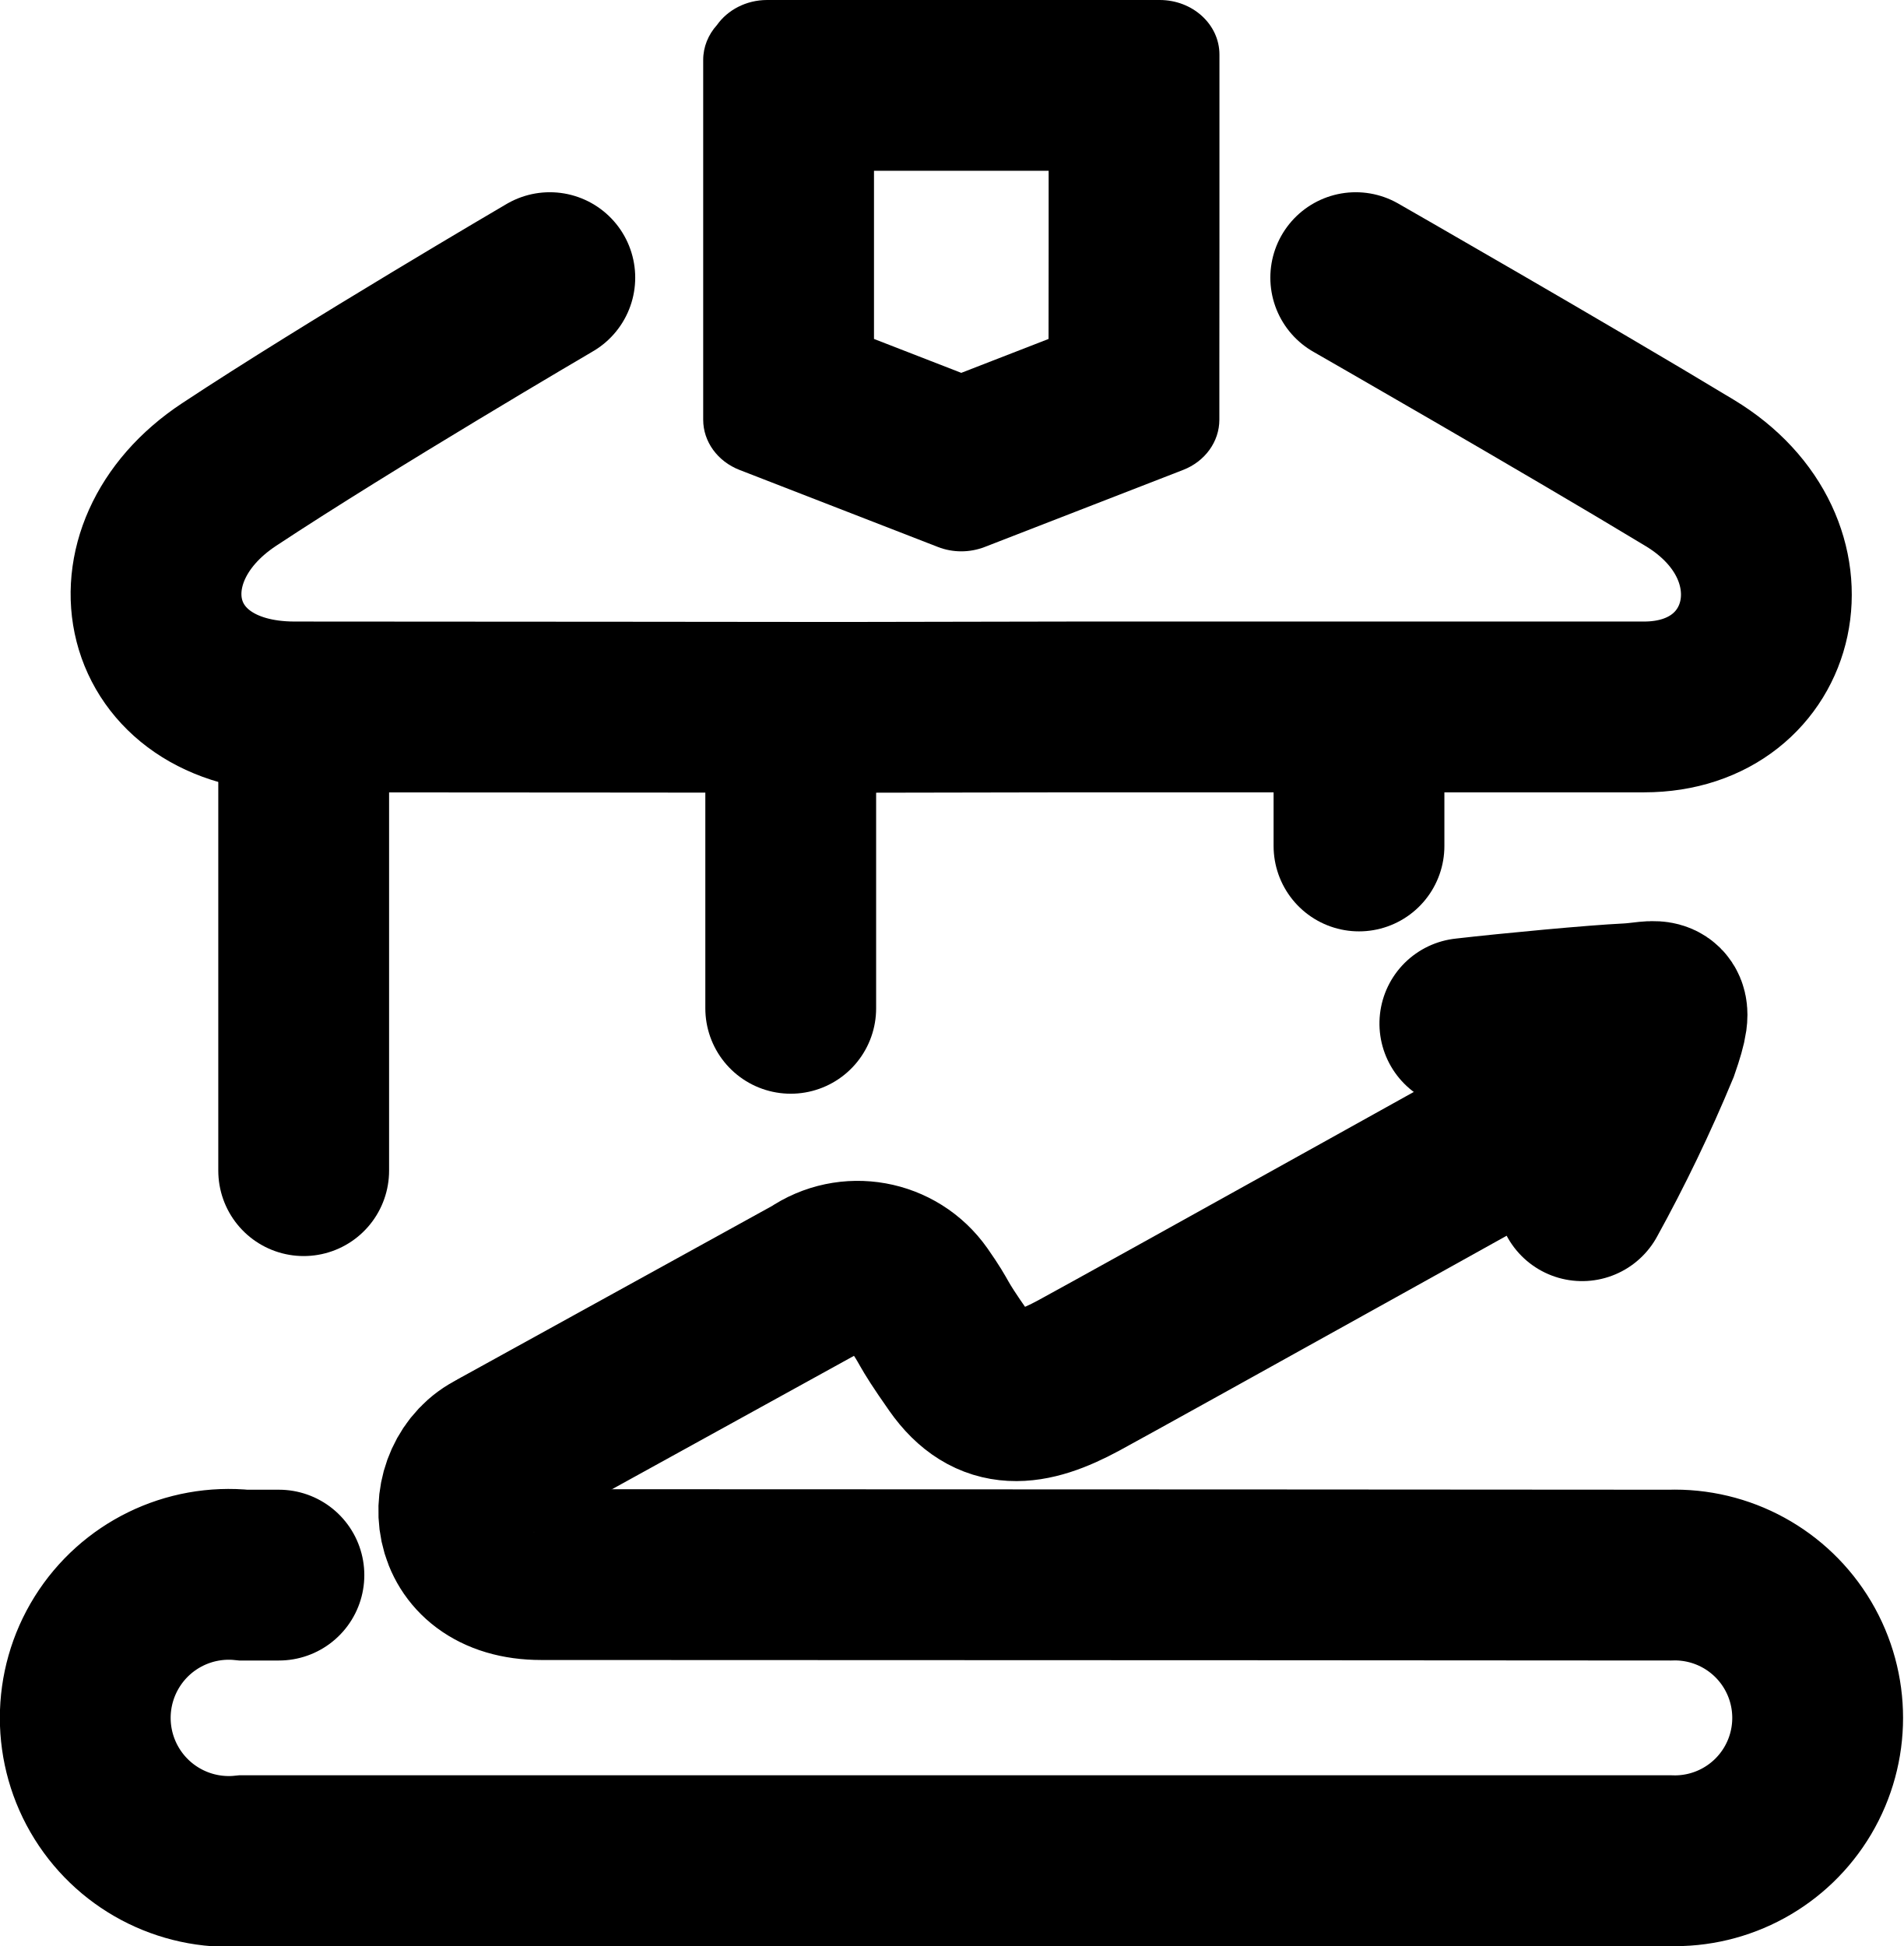
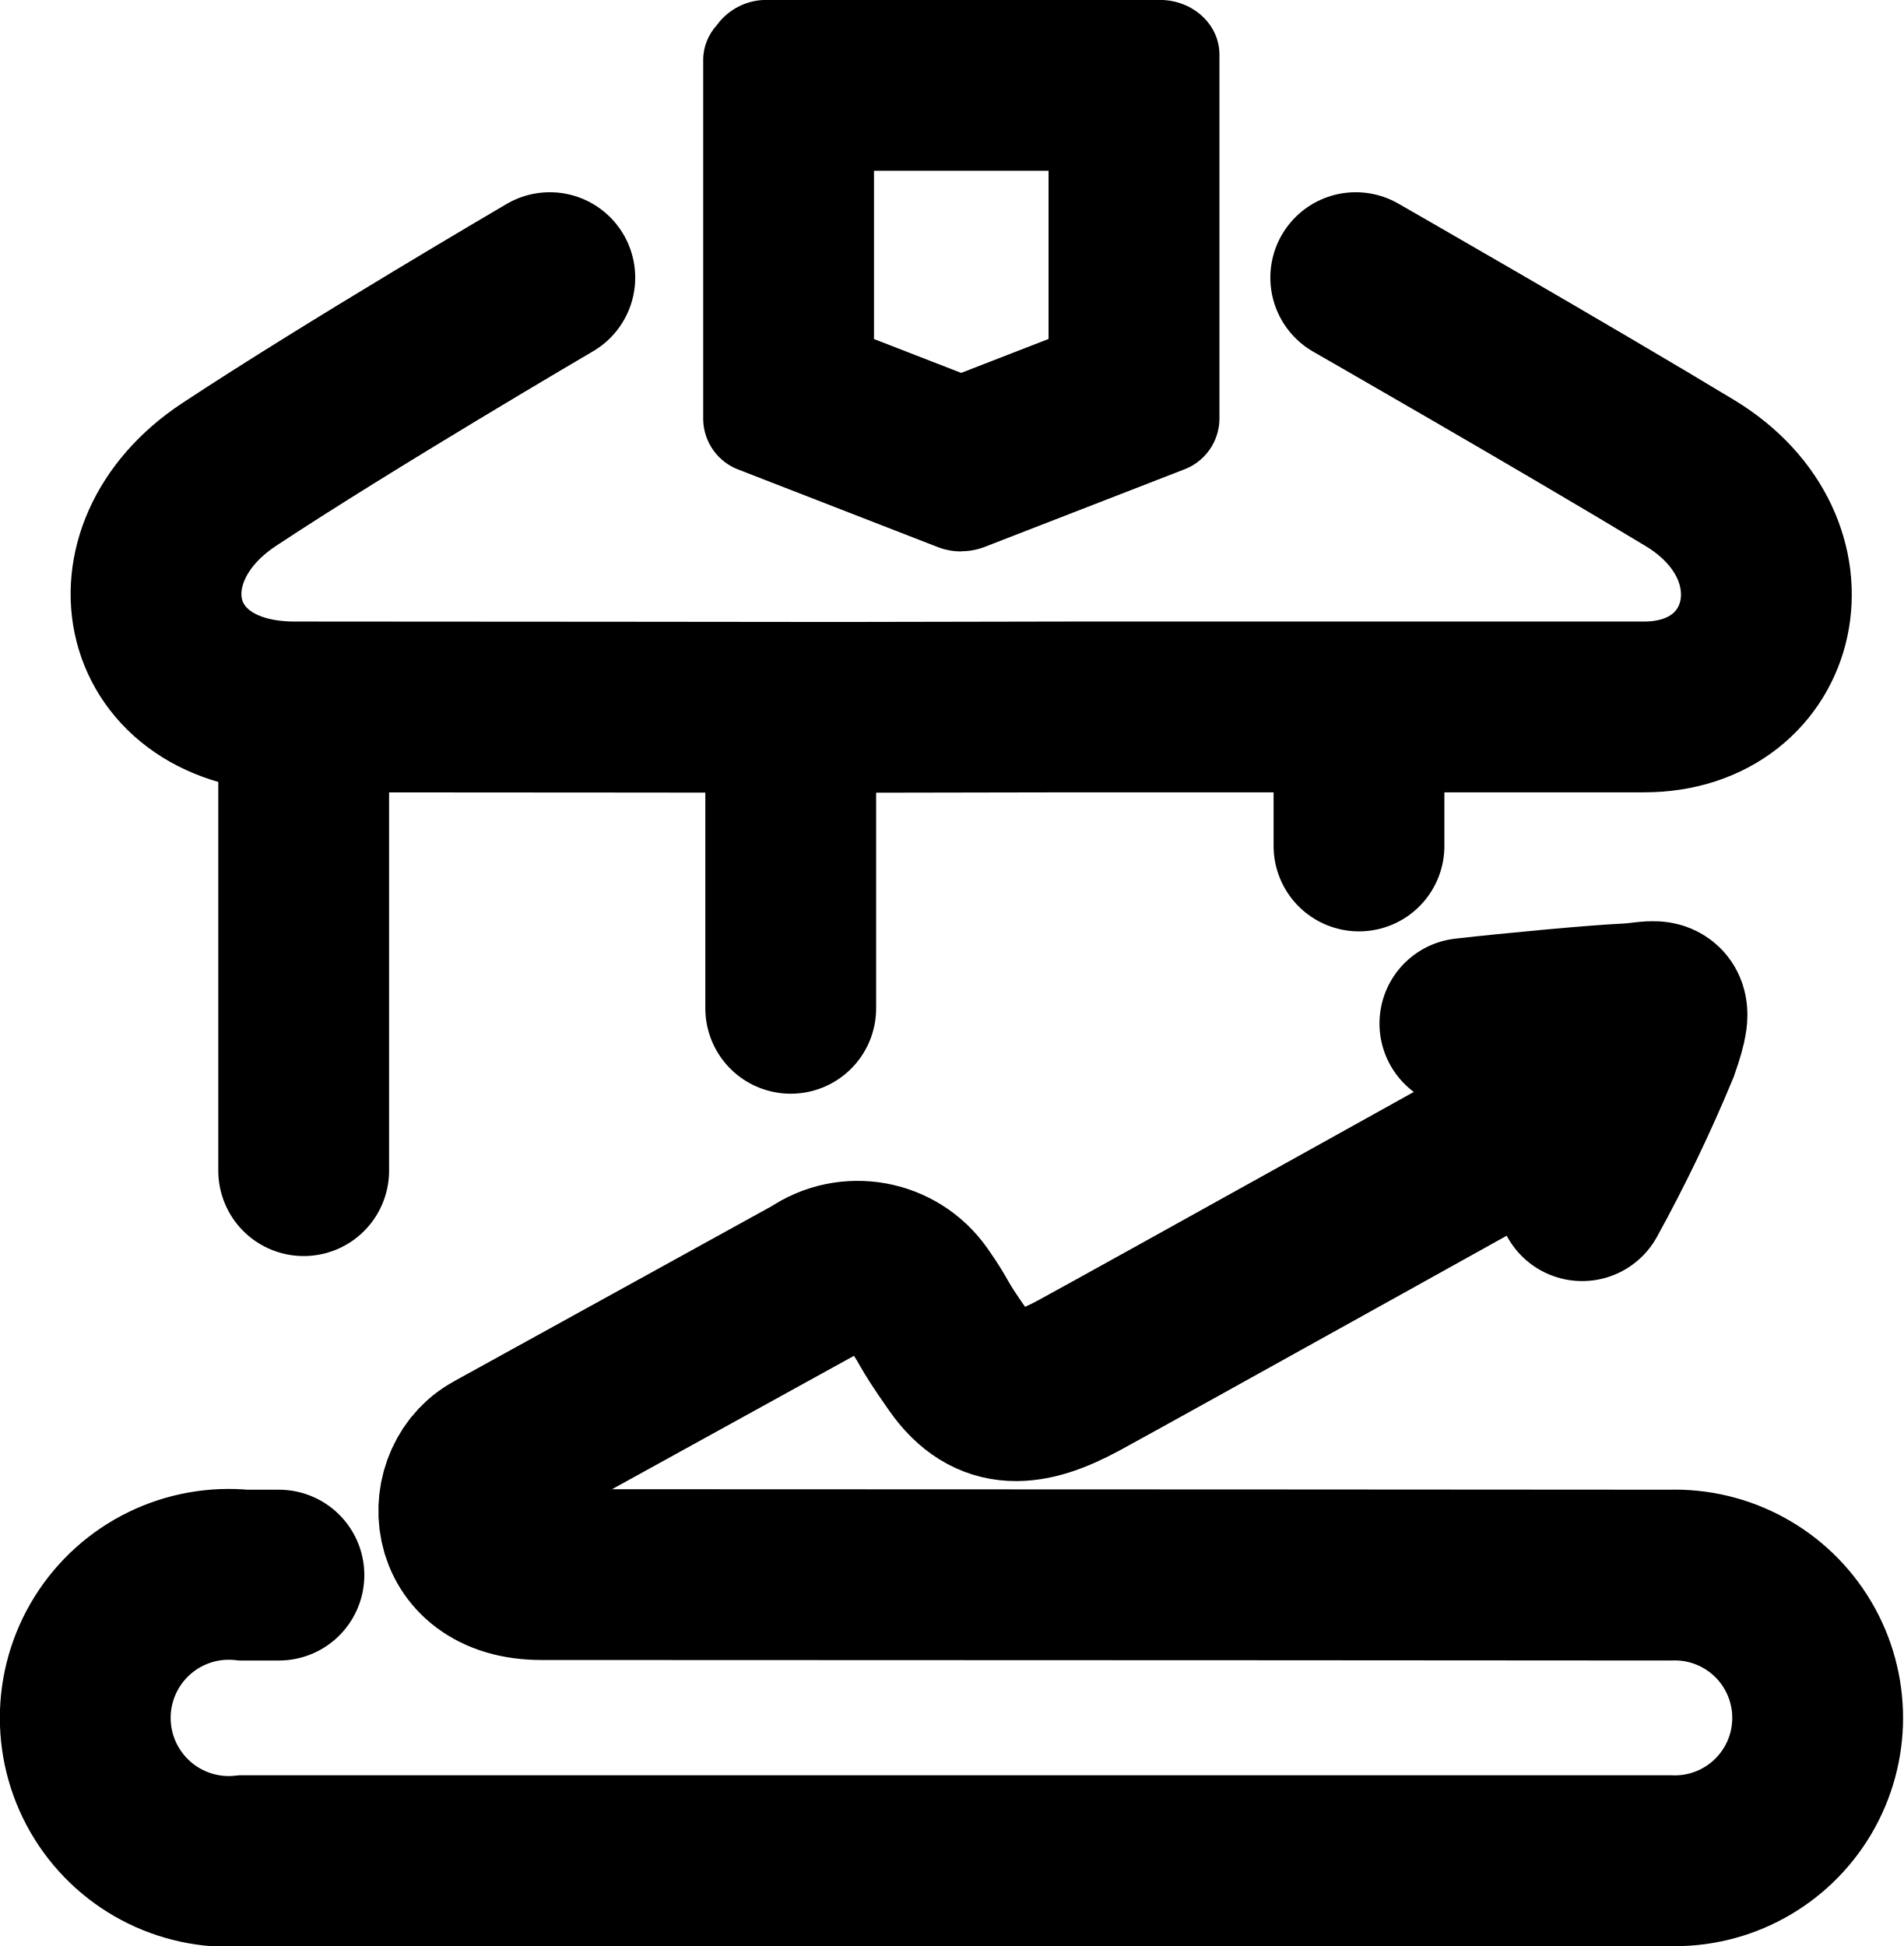
<svg xmlns="http://www.w3.org/2000/svg" viewBox="0 0 22.294 22.787">
-   <g id="Business" transform="translate(1)">
-     <path id="Фигура_1006_копия" data-name="Фигура 1006 копия" d="M422.514,278.15s2.444,1.4,3.911,2.287,1.027,2.74-.535,2.74h-6.685l-2.727.005s-4.563-.005-6.388-.005c-1.792,0-2.179-1.789-.769-2.721s3.756-2.306,3.756-2.306" transform="translate(-407.639 -274.899)" fill="none" stroke="currentColor" stroke-linecap="round" stroke-width="2" />
-     <g id="Forma_1_копия" data-name="Forma 1 копия" transform="translate(-422.762 -271)" fill="none" stroke-linecap="round">
-       <path d="M430,275.181v.734a.641.641,0,0,0,.426.589l2.323.9a.757.757,0,0,0,.546,0l2.323-.9a.641.641,0,0,0,.426-.588v-4.275a.671.671,0,0,0-.7-.639h-4.6a.716.716,0,0,0-.587.292.607.607,0,0,0-.161.408v3.48Z" stroke="none" />
-       <path d="M 433.018 275.366 L 434.04 274.969 L 434.041 273.917 L 434.041 273 L 431.996 273 L 431.996 273.874 L 431.996 274.969 L 433.018 275.366 M 433.018 277.456 C 432.925 277.456 432.832 277.439 432.745 277.405 L 430.422 276.503 C 430.164 276.403 429.996 276.171 429.996 275.915 L 429.996 275.181 L 429.996 273.874 L 429.996 271.701 C 429.996 271.55 430.055 271.406 430.158 271.292 C 430.282 271.117 430.499 271 430.745 271 L 435.341 271 C 435.728 271 436.041 271.286 436.041 271.639 L 436.041 273.917 L 436.04 275.223 L 436.04 275.915 C 436.04 276.171 435.873 276.403 435.615 276.503 L 433.292 277.405 C 433.204 277.439 433.111 277.456 433.018 277.456 Z" stroke="none" fill="currentColor" />
+   <g id="Business" transform="translate(1)" fill="none" stroke-linecap="round">
+     <path id="Фигура_1006_копия" data-name="Фигура 1006 копия" d="M14.875 3.251s2.444 1.4 3.911 2.287 1.027 2.74-.535 2.74h-6.685l-2.727.005s-4.563-.005-6.388-.005c-1.792 0-2.179-1.789-.769-2.721s3.756-2.306 3.756-2.306" stroke="currentColor" stroke-width="2" />
+     <g id="Forma_1_копия" data-name="Forma 1 копия">
+       <path d="M430 275.181v.734a.641.641 0 00.426.589l2.323.9a.757.757 0 00.546 0l2.323-.9a.641.641 0 00.426-.588v-4.275a.671.671 0 00-.7-.639h-4.6a.716.716 0 00-.587.292.607.607 0 00-.161.408v3.48z" transform="translate(-422.762 -271)" />
+       <path d="M433.018 275.366l1.022-.397V273h-2.044V274.97l1.022.397m0 2.09a.753.753 0 01-.273-.05l-2.323-.903a.64.64 0 01-.426-.588V271.7c0-.151.059-.295.162-.409a.716.716 0 01.587-.292h4.596c.387 0 .7.286.7.64v4.275a.64.64 0 01-.426.588l-2.323.902a.754.754 0 01-.274.051z" fill="currentColor" transform="translate(-422.762 -271)" />
    </g>
-     <path id="Прямоугольник_скругл._углы_780" data-name="Прямоугольник, скругл. углы 780" d="M409.577,319.13h-.413a1.681,1.681,0,1,0,0,3.344h16.7a1.673,1.673,0,1,0,0-3.344s-8.3-.006-13.216-.006c-1.093,0-1.111-1.114-.512-1.4" transform="translate(-407.311 -300.686)" fill="none" stroke="currentColor" stroke-linecap="round" stroke-width="2" />
-     <line id="Фигура_1008" data-name="Фигура 1008" y2="4.753" transform="translate(2.556 8.955)" fill="none" stroke="currentColor" stroke-linecap="round" stroke-width="2" />
-     <line id="Фигура_1008_копия_2" data-name="Фигура 1008 копия 2" y2="2.852" transform="translate(8.259 8.955)" fill="none" stroke="currentColor" stroke-linecap="round" stroke-width="2" />
-     <line id="Фигура_1008_копия_3" data-name="Фигура 1008 копия 3" y2="0.951" transform="translate(14.913 8.955)" fill="none" stroke="currentColor" stroke-linecap="round" stroke-width="2" />
-     <path id="Фигура_1006" data-name="Фигура 1006" d="M433.294,305.665s-5.614,3.125-6.189,3.436-1.027.372-1.4-.16-.241-.4-.488-.754a.857.857,0,0,0-1.188-.213L420.354,310" transform="translate(-415.473 -292.995)" fill="none" stroke="currentColor" stroke-linecap="round" stroke-width="2" />
-     <path id="Фигура_1007" data-name="Фигура 1007" d="M0,.161C.553.107,1.539.032,1.908.021s.519-.149.3.447A17.519,17.519,0,0,1,1.338,2.2" transform="matrix(1, -0.017, 0.017, 1, 16.15, 11.824)" fill="none" stroke="currentColor" stroke-linecap="round" stroke-width="2" />
+     <path id="Прямоугольник_скругл._углы_780" data-name="Прямоугольник, скругл. углы 780" d="M2.266 18.444h-.413a1.681 1.681 0 100 3.344h16.7a1.673 1.673 0 100-3.344s-8.3-.006-13.216-.006c-1.093 0-1.111-1.114-.512-1.4" stroke="currentColor" stroke-width="2" />
+     <path id="Фигура_1008" data-name="Фигура 1008" stroke="currentColor" stroke-width="2" d="M2.556 8.955v4.753" />
+     <path id="Фигура_1008_копия_2" data-name="Фигура 1008 копия 2" stroke="currentColor" stroke-width="2" d="M8.259 8.955v2.852" />
+     <path id="Фигура_1008_копия_3" data-name="Фигура 1008 копия 3" stroke="currentColor" stroke-width="2" d="M14.913 8.955v.951" />
+     <path id="Фигура_1006" data-name="Фигура 1006" d="M17.821 12.67s-5.614 3.125-6.189 3.436-1.027.372-1.4-.16-.241-.4-.488-.754a.857.857 0 00-1.188-.213l-3.675 2.026" stroke="currentColor" stroke-width="2" />
+     <path id="Фигура_1007" data-name="Фигура 1007" d="M16.153 11.985c.552-.063 1.537-.155 1.905-.172s.517-.158.308.441a17.522 17.522 0 01-.84 1.747" stroke="currentColor" stroke-width="2" />
  </g>
</svg>
